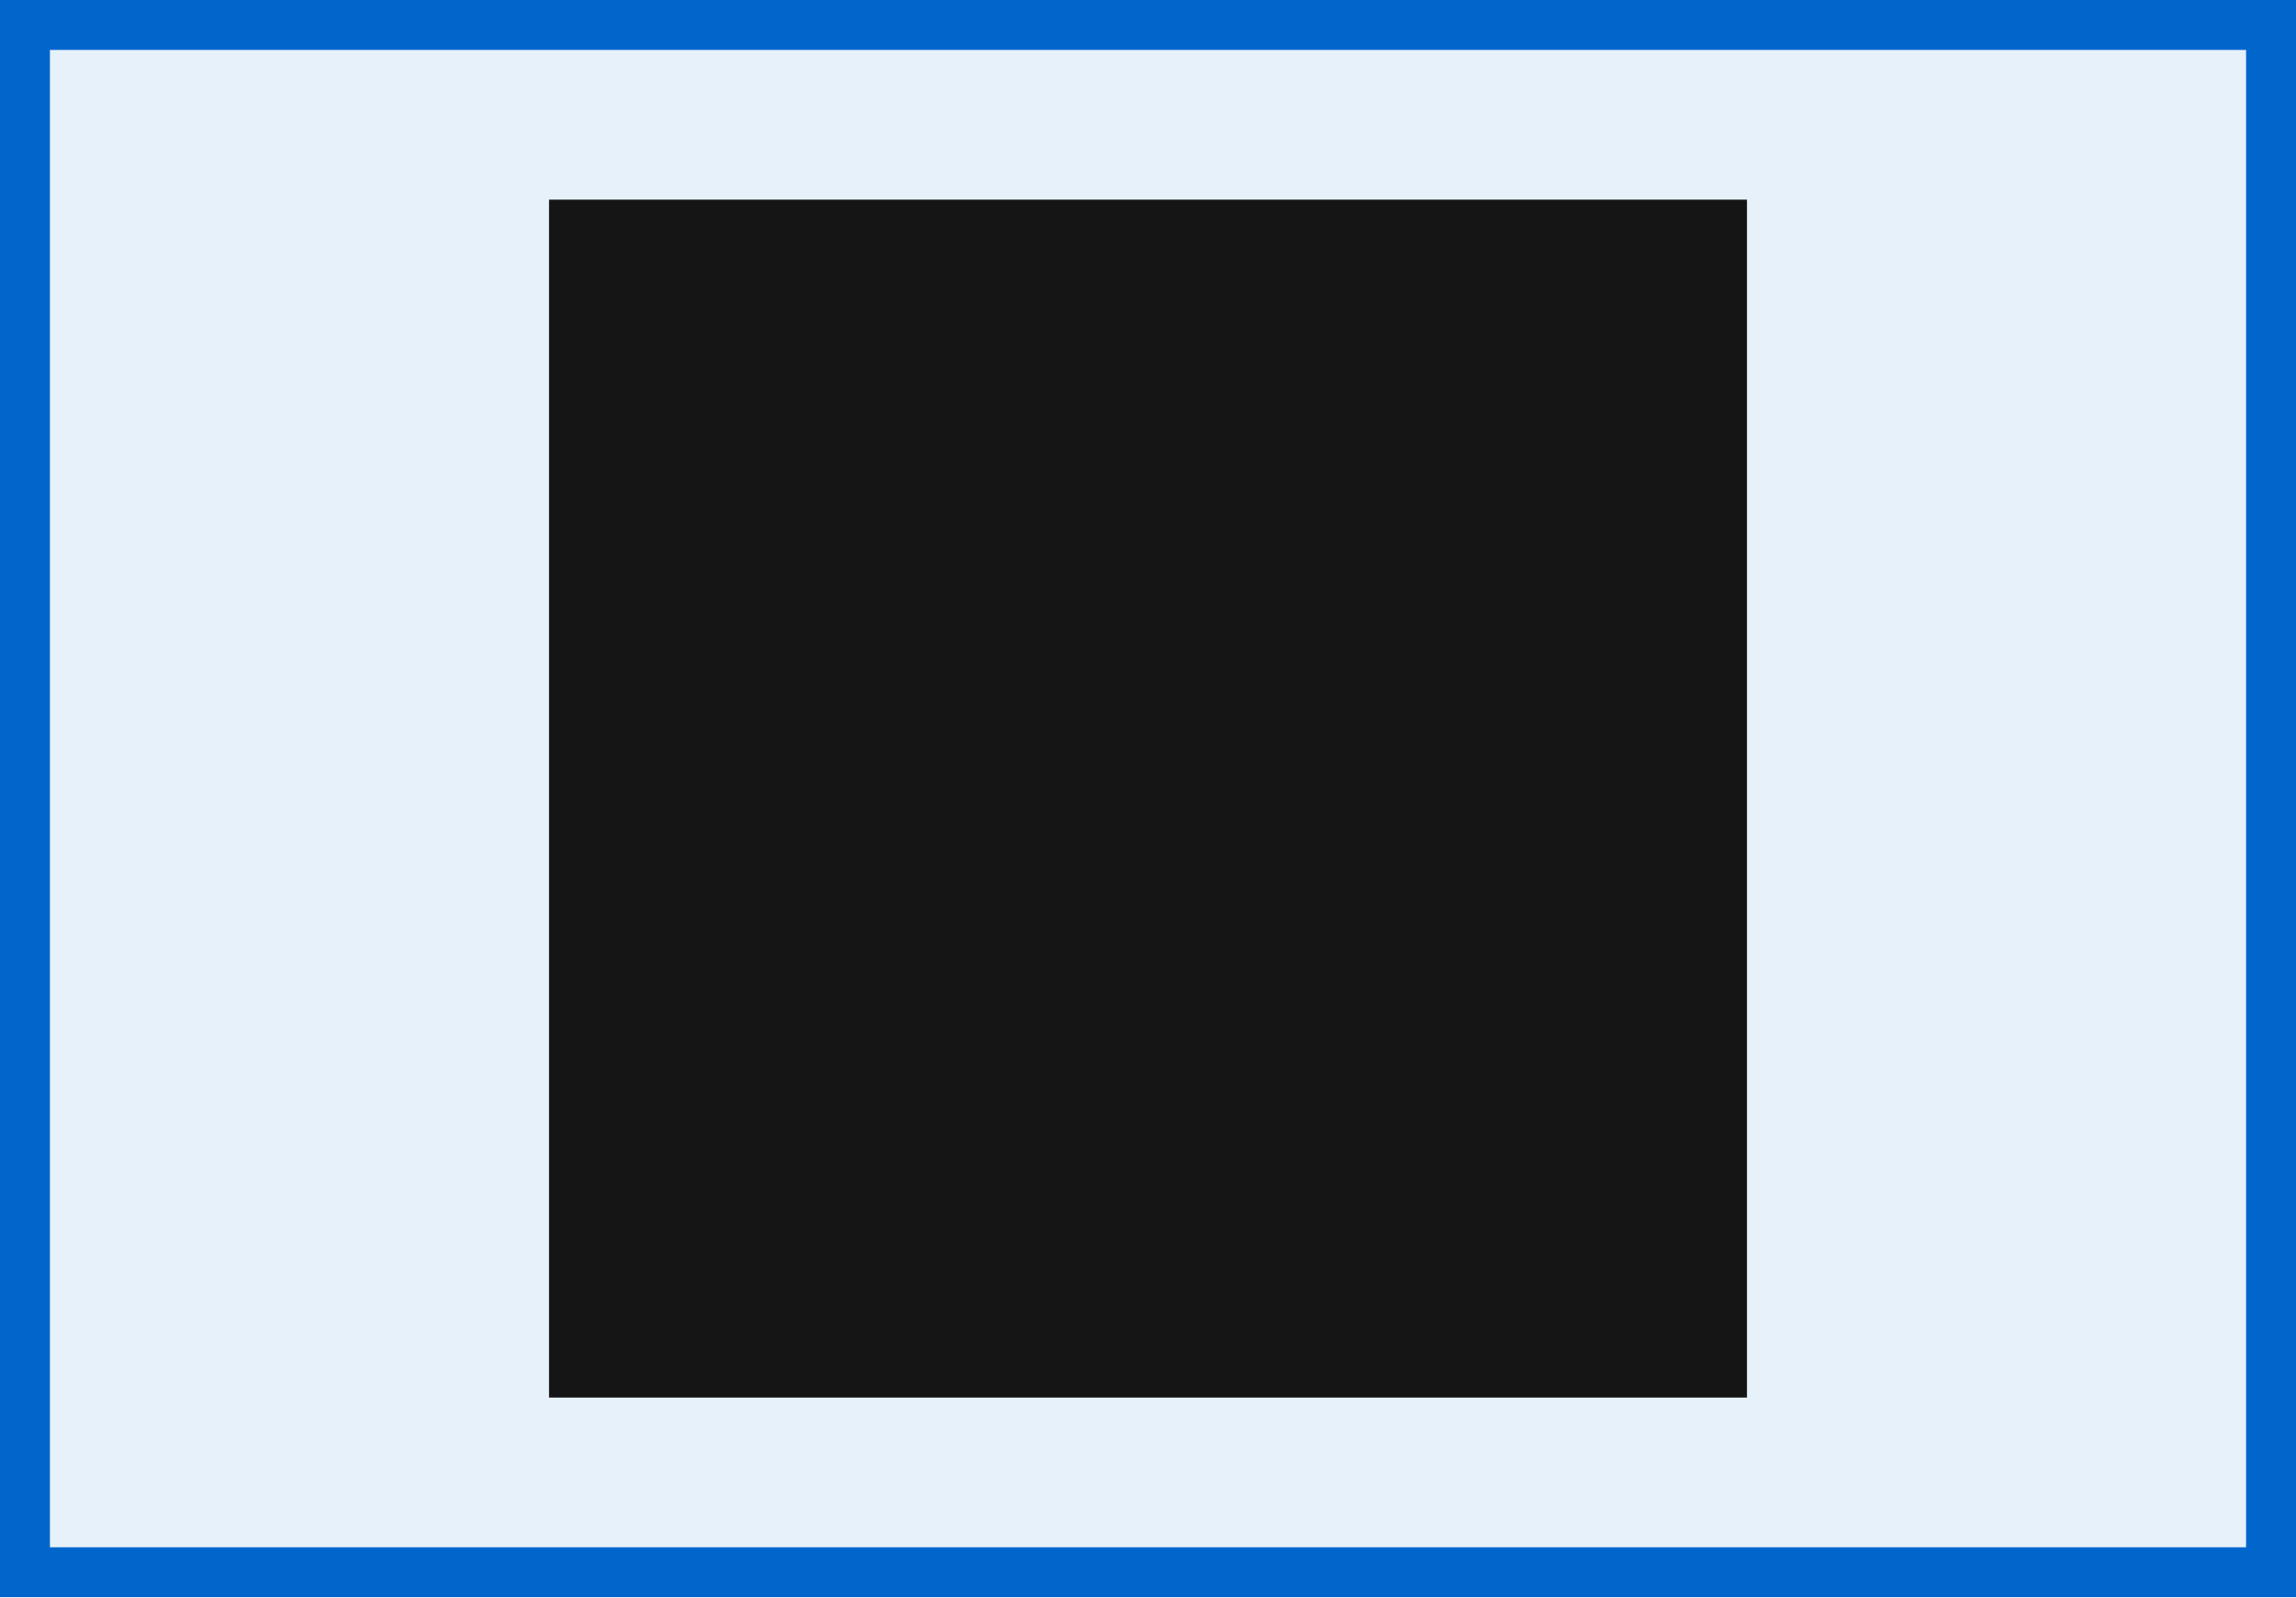
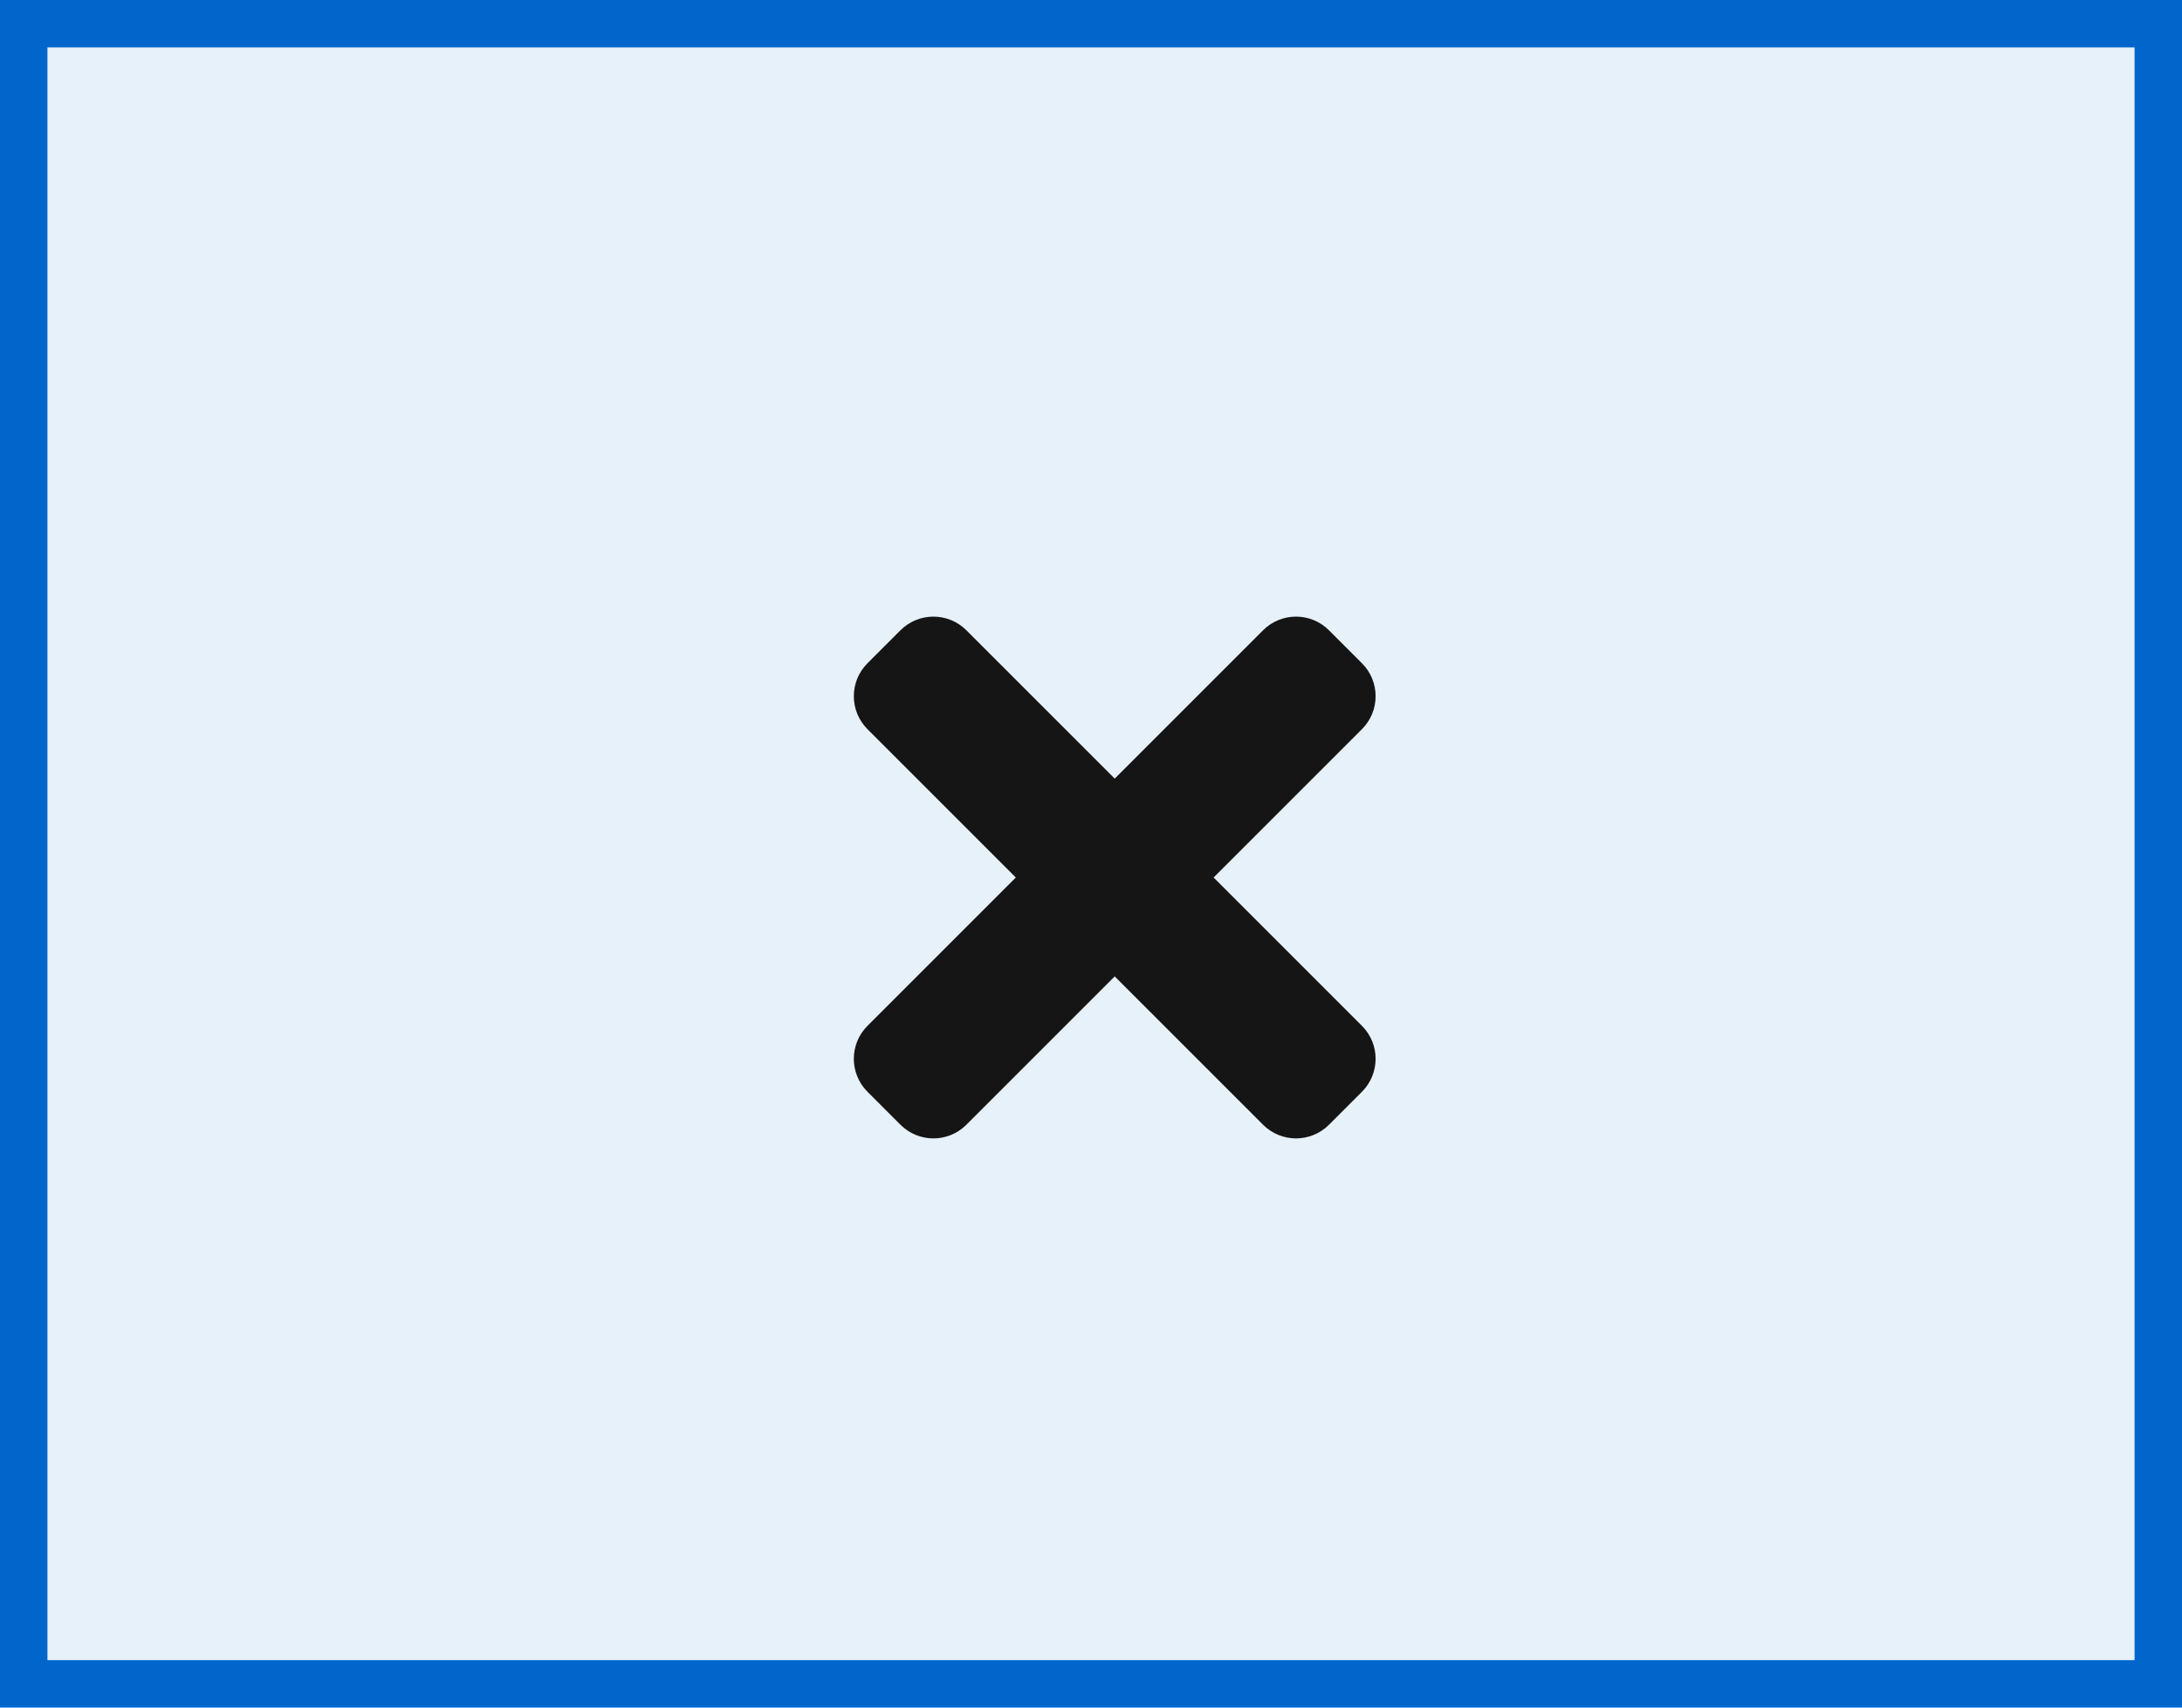
- <svg xmlns="http://www.w3.org/2000/svg" width="46px" height="32px" viewBox="0 0 46 32" version="1.1">
+ <svg xmlns="http://www.w3.org/2000/svg" width="46px" height="36px" viewBox="0 0 46 36" version="1.1">
  <g id="Toggle-group" stroke="none" stroke-width="1" fill="none" fill-rule="evenodd">
    <g id="Toggle-group-/-On-white-bg-/-Icon-/-2.-Center-/-3.-Selected">
-       <rect id="Rectangle-Copy" stroke="#0066CC" fill="#E7F1FA" x="0.5" y="0.5" width="45" height="31" />
-       <g id="Icons-/-🖼-Dynamic-Icon" transform="translate(19, 12)">
-         <g id="🖼-Icon" fill="#6A6E73">
-           <path d="M1.78,8.034 L4.125,5.689 L6.47,8.034 C6.758,8.322 7.225,8.322 7.513,8.034 L8.034,7.513 C8.322,7.225 8.322,6.758 8.034,6.47 L5.689,4.125 L8.034,1.78 C8.322,1.492 8.322,1.025 8.034,0.737 L7.513,0.216 C7.225,-0.072 6.758,-0.072 6.47,0.216 L4.125,2.561 L1.78,0.216 C1.492,-0.072 1.025,-0.072 0.737,0.216 L0.216,0.737 C-0.072,1.025 -0.072,1.492 0.216,1.78 L2.561,4.125 L0.216,6.47 C-0.072,6.758 -0.072,7.225 0.216,7.513 L0.737,8.034 C1.025,8.322 1.492,8.322 1.78,8.034 Z" id="times" />
-         </g>
-         <rect id="🎨-Color" fill="#151515" x="-8" y="-8" width="24" height="24" />
+       <rect id="Rectangle-Copy" stroke="#0066CC" fill="#E7F1FA" x="0.5" y="0.5" width="45" height="35" />
+       <g id="Icons/1.-Size-md/Framework/home" transform="translate(11, 6)" fill="#151515">
+         <path d="M9.373,17.712 L12.5,14.585 L15.627,17.712 C16.011,18.096 16.633,18.096 17.017,17.712 L17.712,17.017 C18.096,16.633 18.096,16.011 17.712,15.627 L14.585,12.5 L17.712,9.373 C18.096,8.989 18.096,8.367 17.712,7.983 L17.017,7.288 C16.633,6.904 16.011,6.904 15.627,7.288 L12.5,10.415 L9.373,7.288 C8.989,6.904 8.367,6.904 7.983,7.288 L7.288,7.983 C6.904,8.367 6.904,8.989 7.288,9.373 L10.415,12.5 L7.288,15.627 C6.904,16.011 6.904,16.633 7.288,17.017 L7.983,17.712 C8.367,18.096 8.989,18.096 9.373,17.712 Z" id="times" />
      </g>
    </g>
  </g>
</svg>
